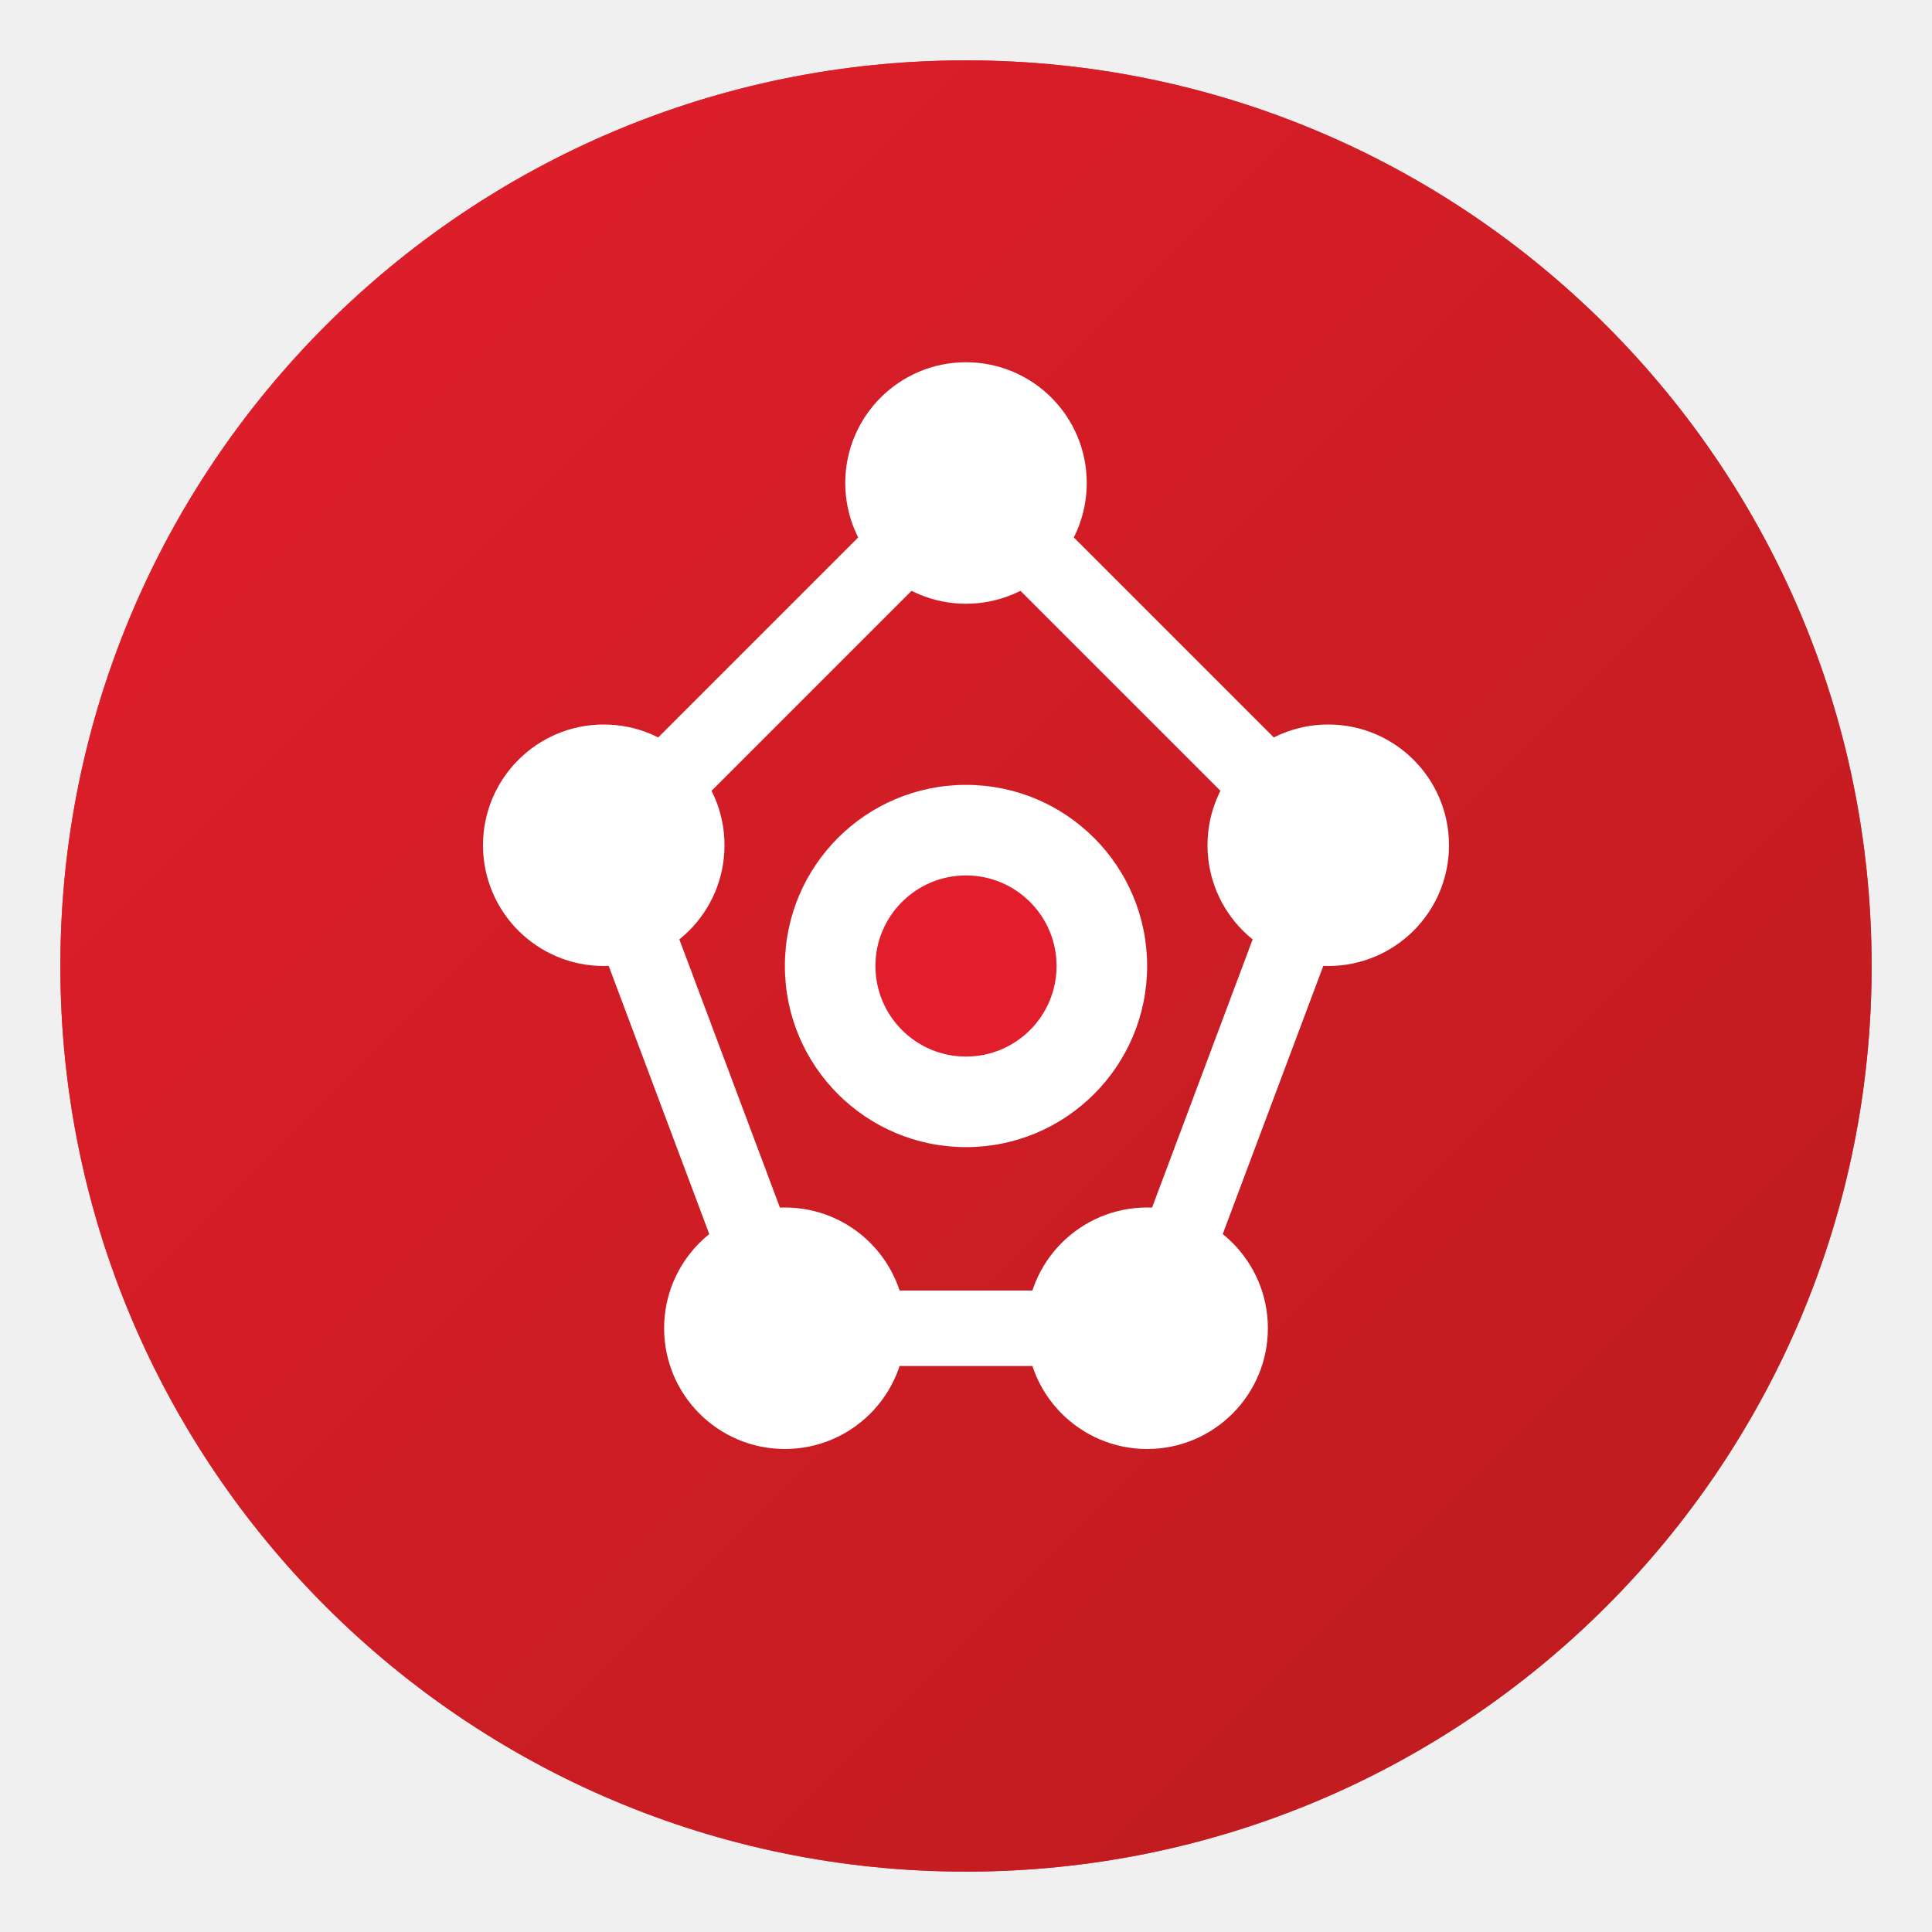
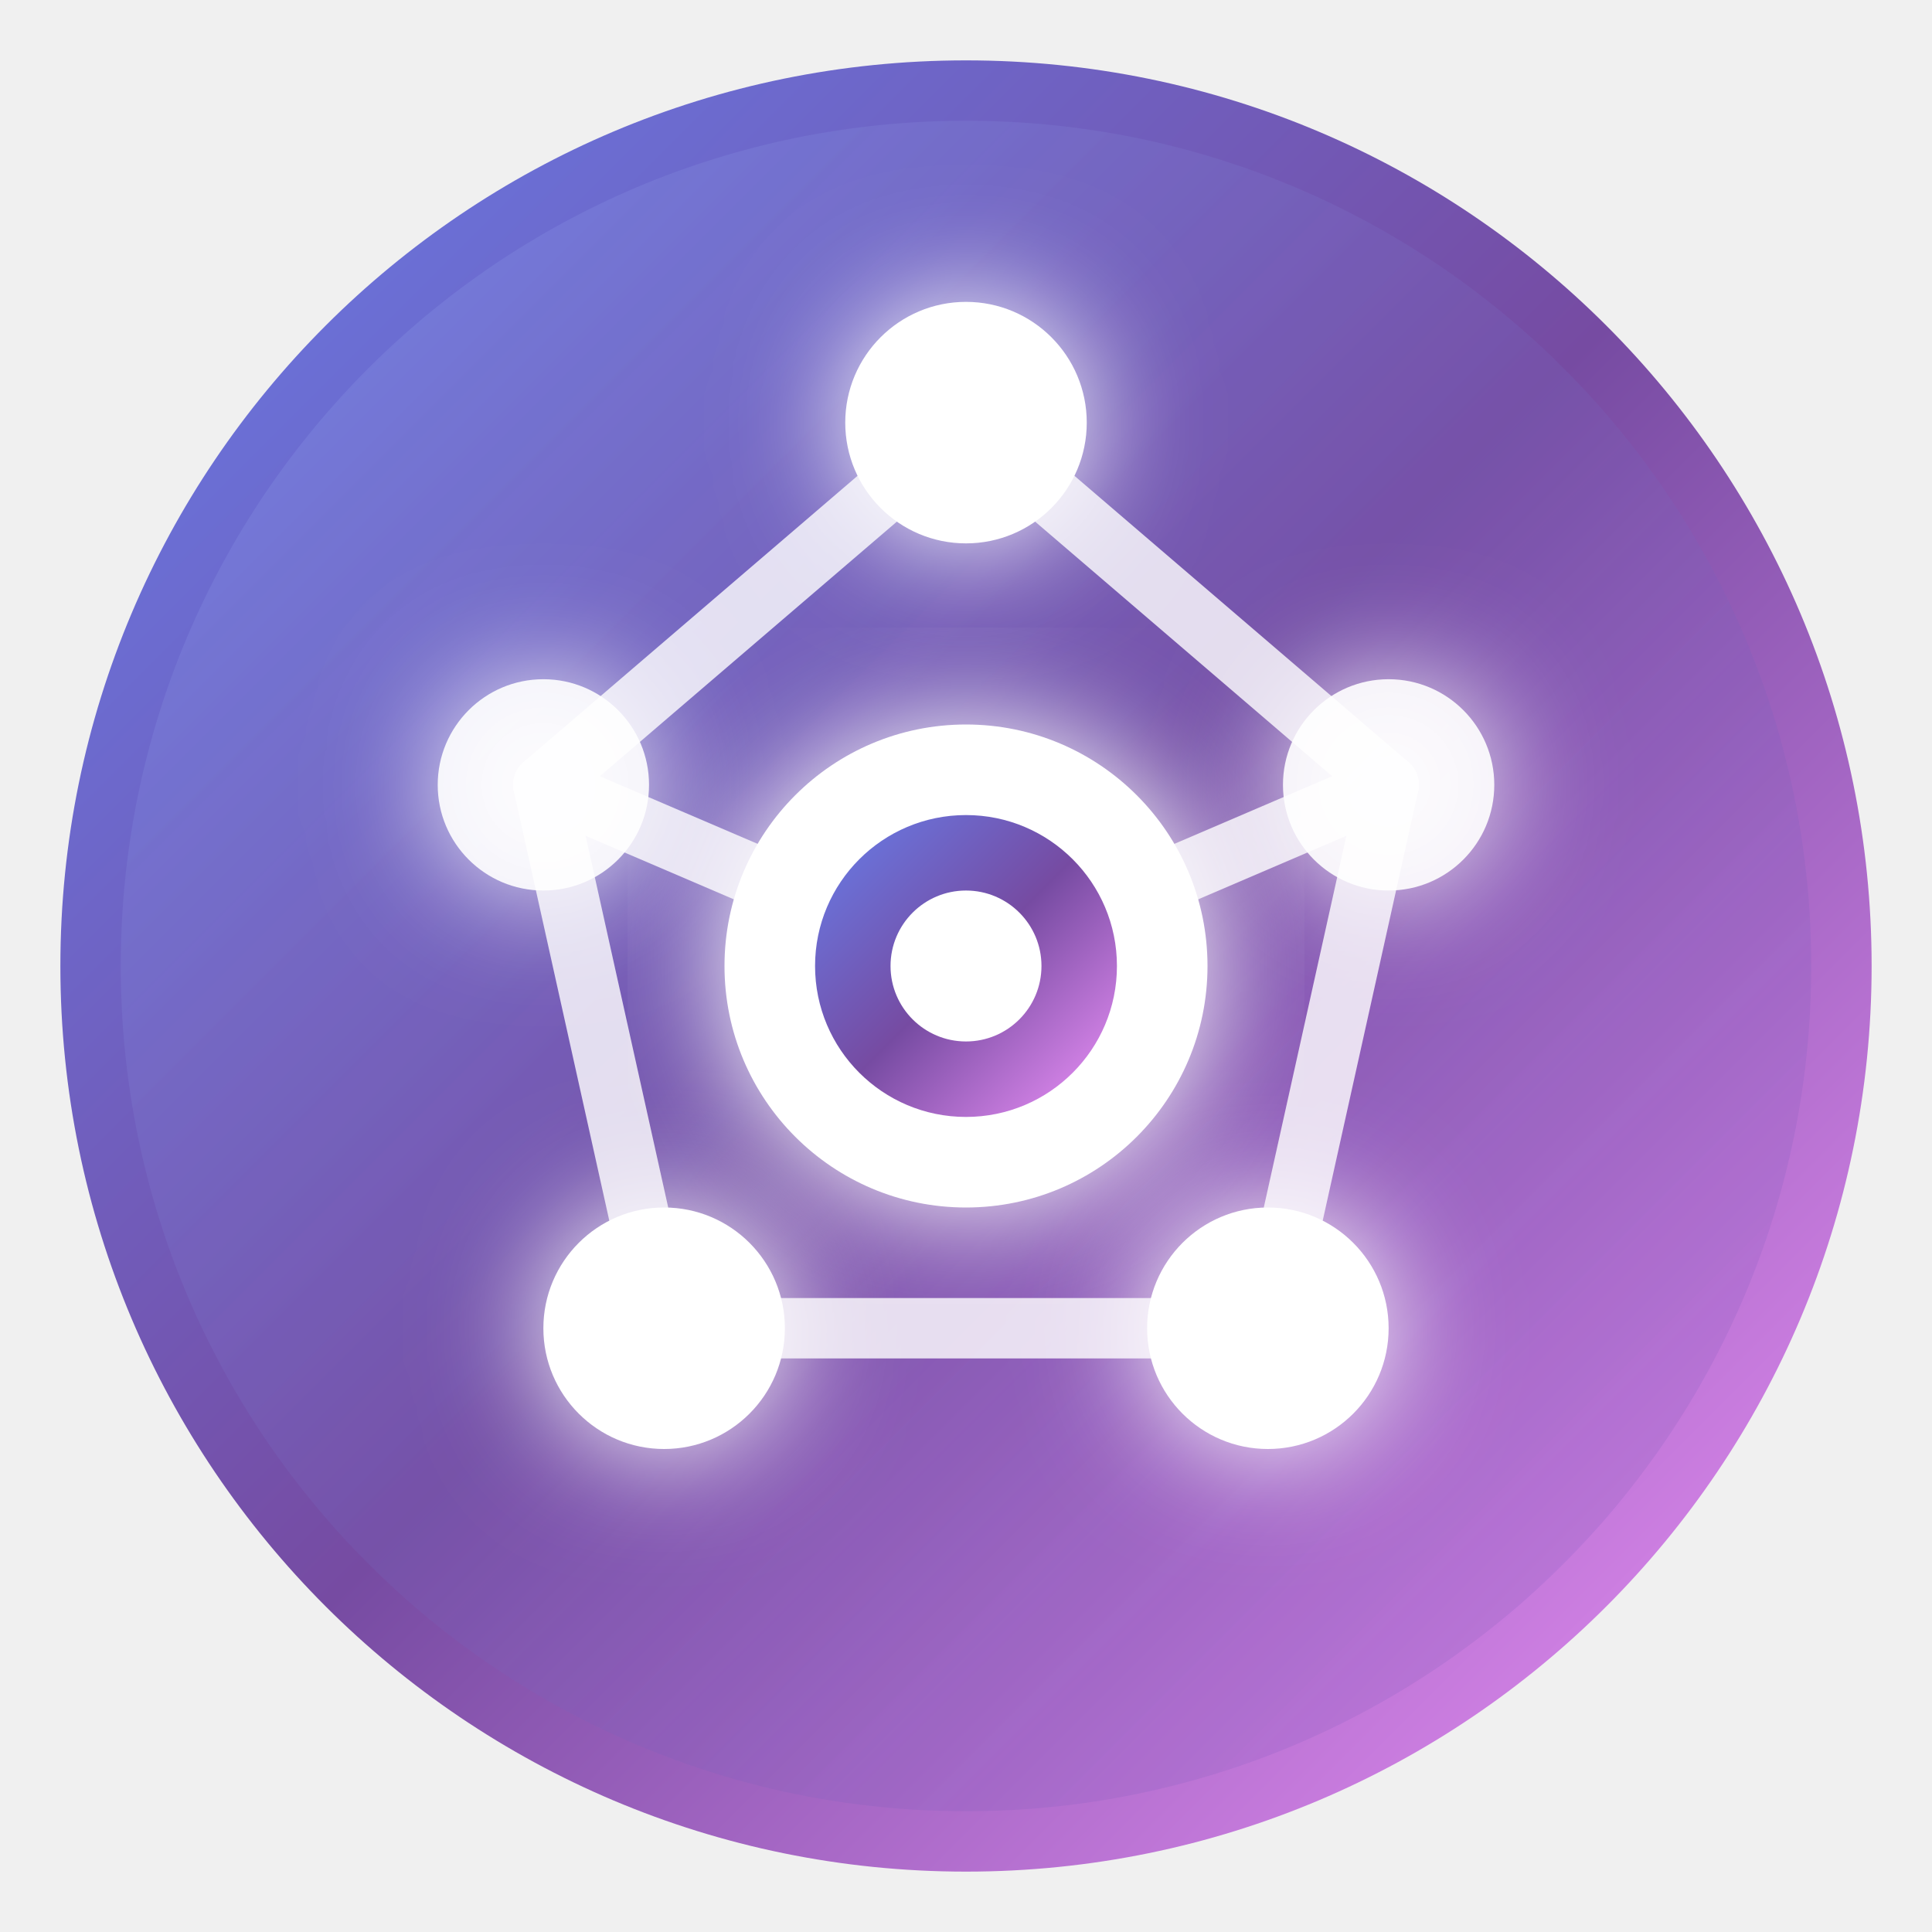
<svg xmlns="http://www.w3.org/2000/svg" width="64" height="64" viewBox="0 0 64 64" fill="none">
-   <circle cx="32" cy="32" r="30" fill="#E21E2C" />
-   <circle cx="32" cy="32" r="30" fill="url(#gradient)" opacity="0.9" />
-   <circle cx="32" cy="16" r="4" fill="white" />
-   <circle cx="20" cy="28" r="4" fill="white" />
-   <circle cx="44" cy="28" r="4" fill="white" />
-   <circle cx="26" cy="44" r="4" fill="white" />
-   <circle cx="38" cy="44" r="4" fill="white" />
-   <line x1="32" y1="16" x2="20" y2="28" stroke="white" stroke-width="2.5" stroke-linecap="round" />
-   <line x1="32" y1="16" x2="44" y2="28" stroke="white" stroke-width="2.5" stroke-linecap="round" />
-   <line x1="20" y1="28" x2="26" y2="44" stroke="white" stroke-width="2.5" stroke-linecap="round" />
-   <line x1="44" y1="28" x2="38" y2="44" stroke="white" stroke-width="2.5" stroke-linecap="round" />
-   <line x1="26" y1="44" x2="38" y2="44" stroke="white" stroke-width="2.5" stroke-linecap="round" />
-   <circle cx="32" cy="32" r="6" fill="white" />
-   <circle cx="32" cy="32" r="3" fill="#E21E2C" />
  <defs>
-     <linearGradient id="gradient" x1="0%" y1="0%" x2="100%" y2="100%">
-       <stop offset="0%" style="stop-color:#E21E2C;stop-opacity:1" />
-       <stop offset="100%" style="stop-color:#B71C1C;stop-opacity:1" />
+     <linearGradient id="premiumGradient" x1="0%" y1="0%" x2="100%" y2="100%">
+       <stop offset="0%" style="stop-color:#667eea;stop-opacity:1" />
+       <stop offset="50%" style="stop-color:#764ba2;stop-opacity:1" />
+       <stop offset="100%" style="stop-color:#f093fb;stop-opacity:1" />
    </linearGradient>
+     <linearGradient id="glowGradient" x1="0%" y1="0%" x2="100%" y2="100%">
+       <stop offset="0%" style="stop-color:#a8c0ff;stop-opacity:0.4" />
+       <stop offset="100%" style="stop-color:#3f2b96;stop-opacity:0.2" />
+     </linearGradient>
+     <filter id="glow" x="-20%" y="-20%" width="140%" height="140%">
+       <feGaussianBlur stdDeviation="2" result="coloredBlur" />
+       <feMerge>
+         <feMergeNode in="coloredBlur" />
+         <feMergeNode in="SourceGraphic" />
+       </feMerge>
+     </filter>
  </defs>
+   <circle cx="32" cy="32" r="30" fill="url(#premiumGradient)" />
+   <circle cx="32" cy="32" r="28" fill="url(#glowGradient)" opacity="0.5" />
+   <g filter="url(#glow)">
+     <circle cx="32" cy="14" r="4" fill="white" />
+     <circle cx="18" cy="26" r="3.5" fill="white" opacity="0.9" />
+     <circle cx="46" cy="26" r="3.5" fill="white" opacity="0.9" />
+     <circle cx="22" cy="44" r="4" fill="white" />
+     <circle cx="42" cy="44" r="4" fill="white" />
+   </g>
+   <g stroke="white" stroke-width="2" stroke-linecap="round" opacity="0.8">
+     <line x1="32" y1="14" x2="18" y2="26" />
+     <line x1="32" y1="14" x2="46" y2="26" />
+     <line x1="18" y1="26" x2="22" y2="44" />
+     <line x1="46" y1="26" x2="42" y2="44" />
+     <line x1="22" y1="44" x2="42" y2="44" />
+     <line x1="18" y1="26" x2="32" y2="32" />
+     <line x1="46" y1="26" x2="32" y2="32" />
+   </g>
+   <circle cx="32" cy="32" r="8" fill="white" filter="url(#glow)" />
+   <circle cx="32" cy="32" r="5" fill="url(#premiumGradient)" />
+   <circle cx="32" cy="32" r="2.5" fill="white" />
</svg>
